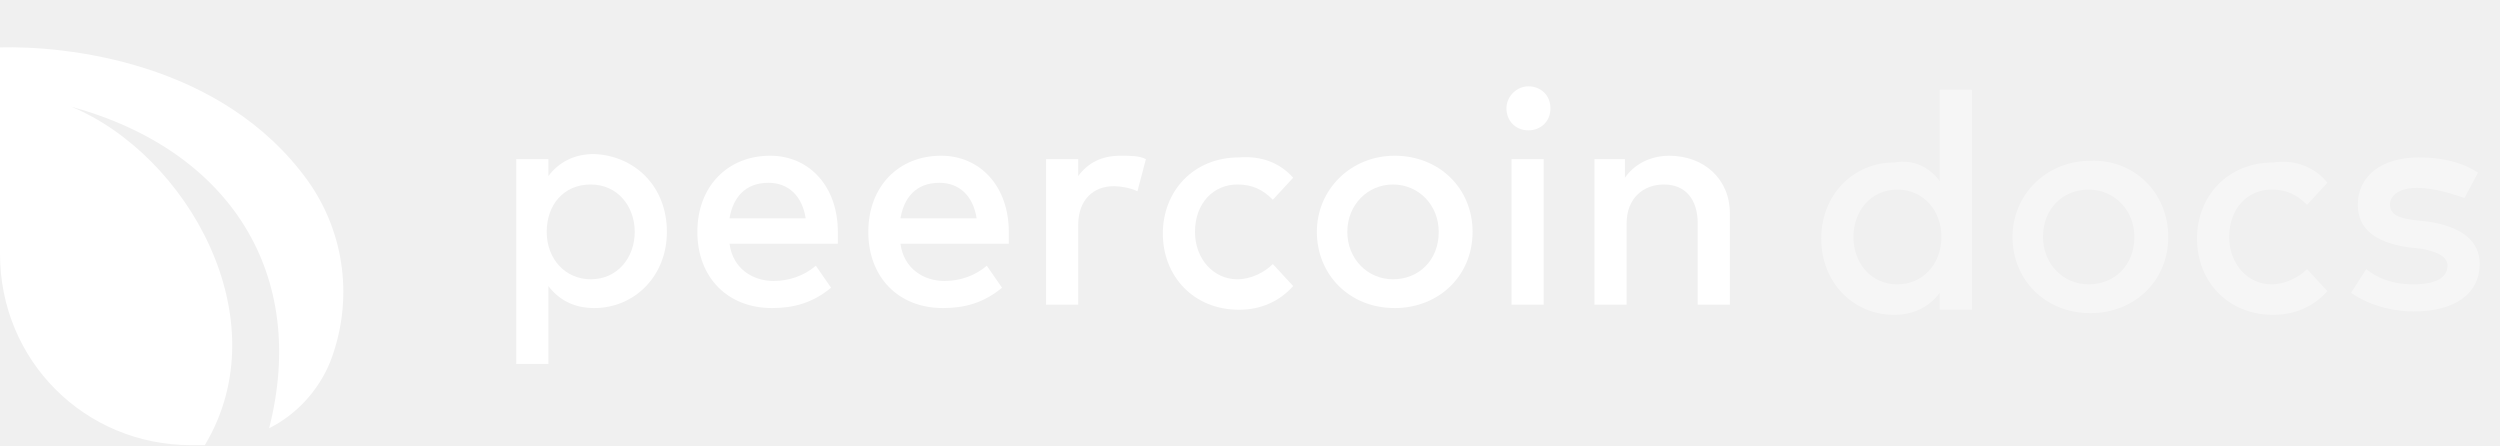
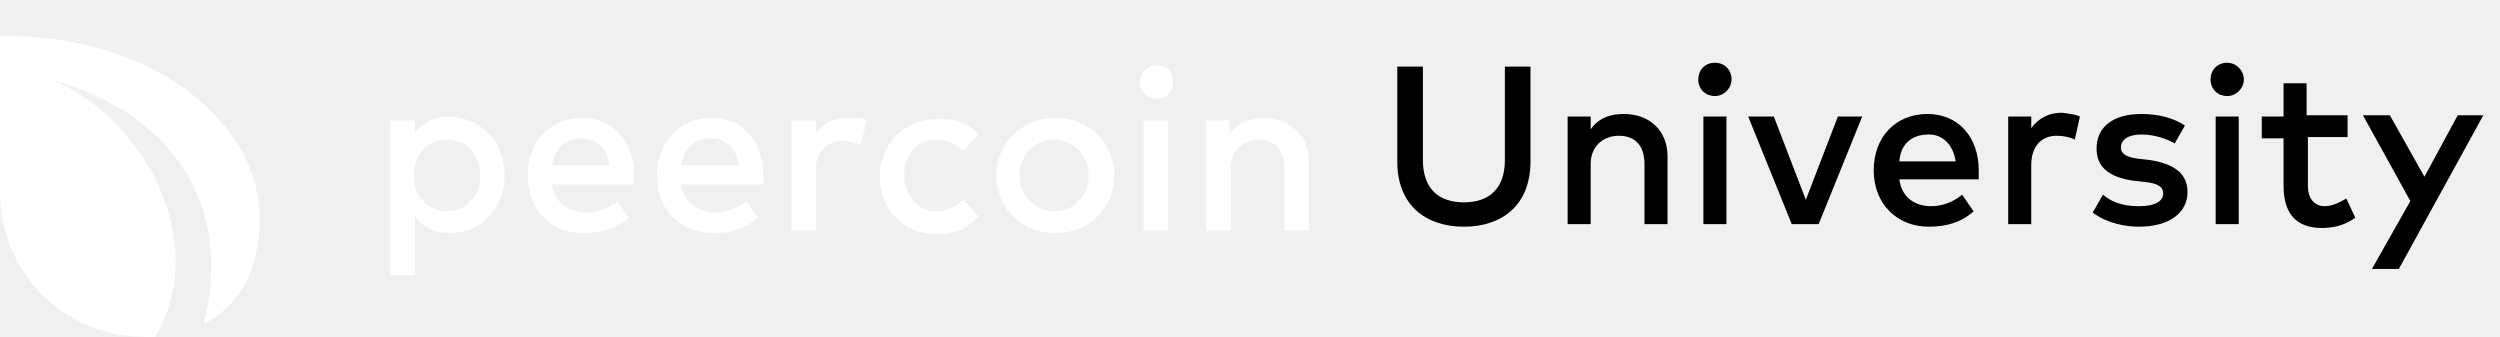
- <svg xmlns="http://www.w3.org/2000/svg" version="1.1" id="Camada_1" x="0px" y="0px" viewBox="0 0 147.7 26.3" style="enable-background:new 0 0 147.7 26.3;" xml:space="preserve">
+ <svg xmlns="http://www.w3.org/2000/svg" version="1.1" id="Camada_1" x="0px" y="0px" viewBox="0 0 195.2 26.3" style="enable-background:new 0 0 195.2 26.3;" xml:space="preserve">
  <style type="text/css">
	.st0{fill:#FFFFFF;}
- 	.st1{enable-background:new; fill: rgba(255,255,255,0.41)}
+ 	.st1{enable-background:new    ;}
</style>
-   <path class="st0" d="M12.1,26.3c-0.3,0-0.6,0-0.8,0C5,26.3,0,21.3,0,15c0,0,0-0.1,0-0.1v-0.2l0,0V2.8l0,0c3.8-0.1,13.1,0.8,18.2,7.9  c2.2,3.1,2.7,7.1,1.3,10.7l0,0c-0.7,1.7-2,3.1-3.6,3.9c2.3-9-2.2-16.4-11.7-19C11,9.1,16.6,18.8,12.1,26.3z" />
-   <path class="st0" d="M39.4,13.7c0,2.6-1.9,4.5-4.3,4.5c-1.2,0-2.1-0.5-2.7-1.3v4.6h-1.9V9.4h1.9v1c0.6-0.8,1.5-1.3,2.7-1.3  C37.5,9.2,39.4,11,39.4,13.7z M32.3,13.7c0,1.6,1.1,2.8,2.6,2.8c1.6,0,2.6-1.3,2.6-2.8s-1-2.8-2.6-2.8  C33.3,10.9,32.3,12.1,32.3,13.7z" />
-   <path class="st0" d="M49.5,13.7c0,0.2,0,0.5,0,0.7h-6.4c0.2,1.5,1.4,2.2,2.6,2.2c0.9,0,1.8-0.3,2.5-0.9l0.9,1.3  c-1.1,0.9-2.2,1.2-3.5,1.2c-2.6,0-4.4-1.8-4.4-4.5c0-2.7,1.8-4.5,4.3-4.5C47.8,9.2,49.5,11,49.5,13.7z M43.1,12.9h4.5  c-0.2-1.3-1-2.1-2.2-2.1C44,10.8,43.3,11.7,43.1,12.9z" />
-   <path class="st0" d="M59.6,13.7c0,0.2,0,0.5,0,0.7h-6.4c0.2,1.5,1.4,2.2,2.6,2.2c0.9,0,1.8-0.3,2.5-0.9l0.9,1.3  c-1.1,0.9-2.2,1.2-3.5,1.2c-2.6,0-4.4-1.8-4.4-4.5c0-2.7,1.8-4.5,4.3-4.5C57.9,9.2,59.6,11,59.6,13.7z M53.2,12.9h4.5  c-0.2-1.3-1-2.1-2.2-2.1C54.1,10.8,53.4,11.7,53.2,12.9z" />
+   <path class="st0" d="M12.1,26.3c-0.3,0-0.6,0-0.8,0C5,26.3,0,21.3,0,15v-0.1v-0.2l0,0V2.8l0,0c3.8-0.1,13.1,0.8,18.2,7.9  c2.2,3.1,2.7,7.1,1.3,10.7l0,0c-0.7,1.7-2,3.1-3.6,3.9c2.3-9-2.2-16.4-11.7-19C11,9.1,16.6,18.8,12.1,26.3z" />
+   <path class="st0" d="M39.4,13.7c0,2.6-1.9,4.5-4.3,4.5c-1.2,0-2.1-0.5-2.7-1.3v4.6h-1.9V9.4h1.9v1c0.6-0.8,1.5-1.3,2.7-1.3  C37.5,9.2,39.4,11,39.4,13.7z M32.3,13.7c0,1.6,1.1,2.8,2.6,2.8c1.6,0,2.6-1.3,2.6-2.8s-1-2.8-2.6-2.8S32.3,12.1,32.3,13.7z" />
+   <path class="st0" d="M49.5,13.7c0,0.2,0,0.5,0,0.7h-6.4c0.2,1.5,1.4,2.2,2.6,2.2c0.9,0,1.8-0.3,2.5-0.9l0.9,1.3  c-1.1,0.9-2.2,1.2-3.5,1.2c-2.6,0-4.4-1.8-4.4-4.5s1.8-4.5,4.3-4.5C47.8,9.2,49.5,11,49.5,13.7z M43.1,12.9h4.5  c-0.2-1.3-1-2.1-2.2-2.1C44,10.8,43.3,11.7,43.1,12.9z" />
+   <path class="st0" d="M59.6,13.7c0,0.2,0,0.5,0,0.7h-6.4c0.2,1.5,1.4,2.2,2.6,2.2c0.9,0,1.8-0.3,2.5-0.9l0.9,1.3  c-1.1,0.9-2.2,1.2-3.5,1.2c-2.6,0-4.4-1.8-4.4-4.5s1.8-4.5,4.3-4.5C57.9,9.2,59.6,11,59.6,13.7z M53.2,12.9h4.5  c-0.2-1.3-1-2.1-2.2-2.1C54.1,10.8,53.4,11.7,53.2,12.9z" />
  <path class="st0" d="M67.7,9.4l-0.5,1.9c-0.4-0.2-1-0.3-1.4-0.3c-1.2,0-2.1,0.8-2.1,2.3V18h-1.9V9.4h1.9v1c0.6-0.8,1.4-1.2,2.5-1.2  C66.8,9.2,67.3,9.2,67.7,9.4z" />
  <path class="st0" d="M76.4,10.5l-1.2,1.3c-0.6-0.6-1.2-0.9-2.1-0.9c-1.4,0-2.5,1.1-2.5,2.8c0,1.6,1.1,2.8,2.5,2.8  c0.8,0,1.6-0.4,2.1-0.9l1.2,1.3c-0.8,0.9-1.9,1.4-3.2,1.4c-2.7,0-4.5-2-4.5-4.5s1.8-4.5,4.5-4.5C74.5,9.2,75.6,9.6,76.4,10.5z" />
-   <path class="st0" d="M87,13.7c0,2.6-2,4.5-4.6,4.5c-2.7,0-4.6-2-4.6-4.5s2-4.5,4.6-4.5C85,9.2,87,11.1,87,13.7z M79.6,13.7  c0,1.6,1.2,2.8,2.7,2.8c1.5,0,2.7-1.1,2.7-2.8c0-1.6-1.2-2.8-2.7-2.8C80.8,10.9,79.6,12.1,79.6,13.7z" />
-   <path class="st0" d="M91.6,6.4c0,0.8-0.6,1.3-1.3,1.3c-0.8,0-1.3-0.6-1.3-1.3c0-0.7,0.6-1.3,1.3-1.3C91,5.1,91.6,5.6,91.6,6.4z   M89.3,18V9.4h1.9V18H89.3z" />
+   <path class="st0" d="M87,13.7c0,2.6-2,4.5-4.6,4.5c-2.7,0-4.6-2-4.6-4.5s2-4.5,4.6-4.5C85,9.2,87,11.1,87,13.7z M79.6,13.7  c0,1.6,1.2,2.8,2.7,2.8s2.7-1.1,2.7-2.8c0-1.6-1.2-2.8-2.7-2.8C80.8,10.9,79.6,12.1,79.6,13.7z" />
+   <path class="st0" d="M91.6,6.4c0,0.8-0.6,1.3-1.3,1.3c-0.8,0-1.3-0.6-1.3-1.3s0.6-1.3,1.3-1.3C91,5.1,91.6,5.6,91.6,6.4z M89.3,18  V9.4h1.9V18H89.3z" />
  <path class="st0" d="M102.2,12.6V18h-1.9v-4.8c0-1.4-0.7-2.3-2-2.3c-1.2,0-2.2,0.8-2.2,2.3V18h-1.9V9.4H96v1.1  c0.7-1,1.8-1.3,2.6-1.3C100.7,9.2,102.2,10.6,102.2,12.6z" />
  <g class="st1">
-     <path class="st1" d="M114.6,10.7V5.3h1.9v13h-1.9v-1c-0.6,0.8-1.5,1.3-2.7,1.3c-2.4,0-4.3-1.9-4.3-4.5s1.9-4.5,4.3-4.5   C113.1,9.4,114,9.9,114.6,10.7z M109.5,14c0,1.5,1,2.8,2.6,2.8c1.5,0,2.6-1.2,2.6-2.8c0-1.6-1.1-2.8-2.6-2.8   C110.5,11.2,109.5,12.5,109.5,14z" />
-     <path class="st1" d="M128.1,14c0,2.6-2,4.5-4.6,4.5c-2.7,0-4.6-2-4.6-4.5s2-4.5,4.6-4.5C126.1,9.4,128.1,11.4,128.1,14z M120.7,14   c0,1.6,1.2,2.8,2.7,2.8c1.5,0,2.7-1.1,2.7-2.8c0-1.6-1.2-2.8-2.7-2.8C121.9,11.2,120.7,12.3,120.7,14z" />
-     <path class="st1" d="M137.5,10.8l-1.2,1.3c-0.6-0.6-1.2-0.9-2.1-0.9c-1.4,0-2.5,1.1-2.5,2.8c0,1.6,1.1,2.8,2.5,2.8   c0.8,0,1.6-0.4,2.1-0.9l1.2,1.3c-0.8,0.9-1.9,1.4-3.2,1.4c-2.7,0-4.5-2-4.5-4.5s1.8-4.5,4.5-4.5C135.6,9.4,136.8,9.9,137.5,10.8z" />
-     <path class="st1" d="M142.8,11.1c-1,0-1.6,0.4-1.6,1s0.6,0.8,1.4,0.9l0.9,0.1c1.9,0.3,3,1.1,3,2.5c0,1.7-1.4,2.8-3.9,2.8   c-0.9,0-2.4-0.2-3.7-1.1l0.9-1.4c0.6,0.5,1.5,0.9,2.8,0.9c1.3,0,2-0.4,2-1.1c0-0.5-0.5-0.8-1.5-1l-0.9-0.1   c-1.9-0.3-2.9-1.1-2.9-2.5c0-1.7,1.4-2.8,3.6-2.8c1.4,0,2.6,0.3,3.5,0.9l-0.8,1.5C145,11.5,143.9,11.1,142.8,11.1z" />
+     <g>
+       <path d="M114.3,17.7c-2.9,0-5.2-1.6-5.2-5.1V5.2h2v7.3c0,2.3,1.3,3.3,3.2,3.3s3.2-1,3.2-3.3V5.2h2v7.4    C119.5,16.1,117.2,17.7,114.3,17.7z" />
+       <path d="M130.2,12.2v5.3h-1.8v-4.7c0-1.4-0.7-2.2-2-2.2c-1.2,0-2.2,0.8-2.2,2.2v4.7h-1.8V9.1h1.8v1c0.7-1,1.7-1.2,2.6-1.2    C128.8,8.9,130.2,10.2,130.2,12.2z" />
+       <path d="M135.2,6.2c0,0.7-0.6,1.3-1.3,1.3c-0.7,0-1.3-0.5-1.3-1.3c0-0.7,0.5-1.3,1.3-1.3C134.7,4.9,135.2,5.5,135.2,6.2z     M133,17.5V9.1h1.8v8.4H133z" />
+       <path d="M139.9,17.5l-3.4-8.4h2l2.5,6.5l2.5-6.5h1.9l-3.4,8.4H139.9z" />
+       <path d="M154.5,13.3c0,0.2,0,0.5,0,0.7h-6.2c0.2,1.5,1.3,2.1,2.5,2.1c0.8,0,1.7-0.3,2.4-0.9l0.9,1.3c-1,0.9-2.2,1.2-3.5,1.2    c-2.5,0-4.3-1.8-4.3-4.4c0-2.6,1.7-4.4,4.2-4.4C152.9,8.9,154.5,10.7,154.5,13.3z M148.3,12.6h4.4c-0.2-1.3-1-2.1-2.1-2.1    C149.2,10.5,148.4,11.3,148.3,12.6z" />
+       <path d="M162.4,9.1l-0.4,1.8c-0.4-0.2-0.9-0.3-1.4-0.3c-1.2,0-2,0.8-2,2.3v4.6h-1.8V9.1h1.8V10c0.6-0.8,1.4-1.2,2.4-1.2    C161.6,8.9,162,8.9,162.4,9.1z" />
+       <path d="M167.2,10.5c-1,0-1.6,0.4-1.6,1s0.6,0.8,1.4,0.9l0.9,0.1c1.8,0.3,2.9,1,2.9,2.5c0,1.6-1.4,2.7-3.8,2.7    c-0.9,0-2.4-0.2-3.6-1.1l0.8-1.4c0.6,0.5,1.4,0.9,2.8,0.9c1.3,0,1.9-0.4,1.9-1c0-0.5-0.4-0.8-1.5-0.9l-0.9-0.1    c-1.9-0.3-2.8-1.1-2.8-2.5c0-1.7,1.3-2.7,3.5-2.7c1.3,0,2.5,0.3,3.4,0.9l-0.8,1.4C169.3,10.9,168.3,10.5,167.2,10.5z" />
+       <path d="M175.2,6.2c0,0.7-0.6,1.3-1.3,1.3c-0.7,0-1.3-0.5-1.3-1.3c0-0.7,0.5-1.3,1.3-1.3C174.6,4.9,175.2,5.5,175.2,6.2z     M173,17.5V9.1h1.8v8.4H173z" />
+       <path d="M180.2,10.8v3.7c0,1.1,0.6,1.6,1.3,1.6c0.6,0,1.2-0.3,1.7-0.6l0.7,1.5c-0.7,0.5-1.5,0.8-2.6,0.8c-1.9,0-3-1-3-3.3v-3.7    h-1.7V9.1h1.7V6.5h1.8v2.5h3.2v1.7H180.2z" />
+       <path d="M185.2,21l3-5.3l-3.7-6.7h2.1l2.7,4.8l2.6-4.8h2L187.3,21H185.2z" />
+     </g>
+     <g>
+ 	</g>
  </g>
</svg>
